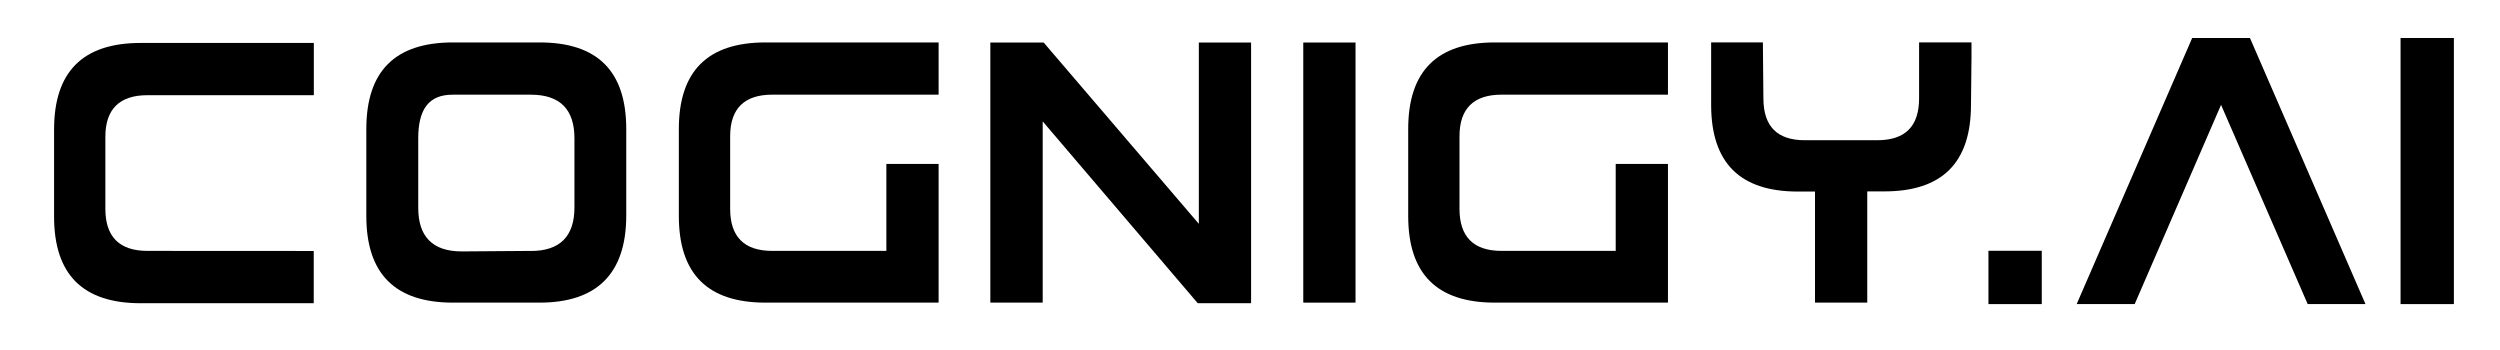
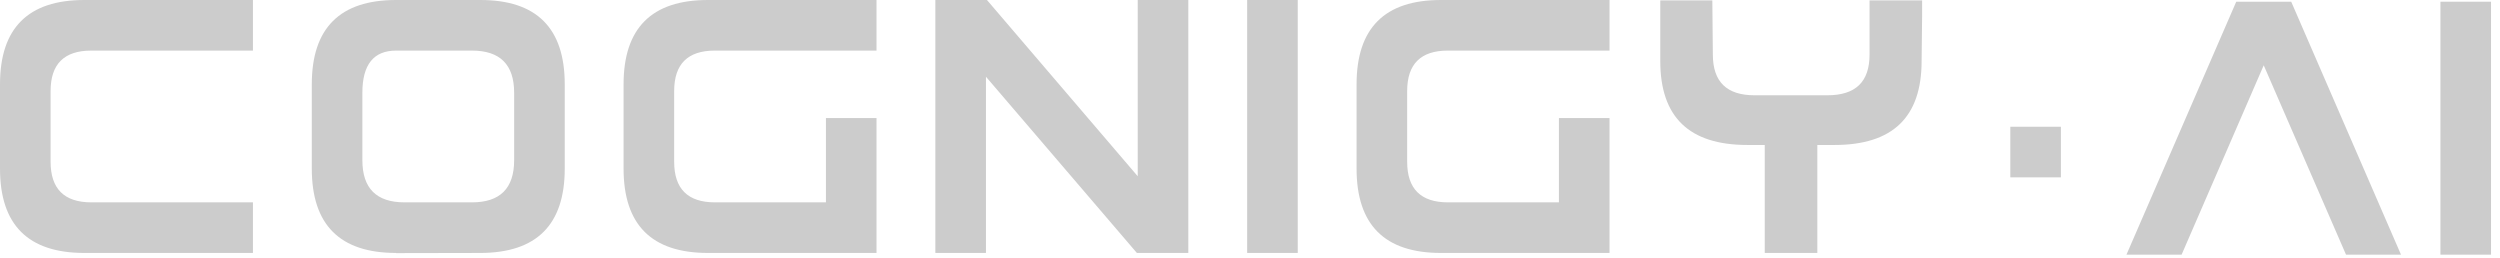
- <svg xmlns="http://www.w3.org/2000/svg" version="1.1" viewBox="100 0 1125.3 157.22">
-   <path class="cls-1" transform="translate(-12.66 -273.78)" d="M253.88,386.75v23.52H176c-26.05,0-39-12.91-39-39V332.11c0-26.05,12.91-39,39-39h77.92v23.52H179c-12.45,0-18.91,6.22-18.91,18.67v32.51c0,12.45,6.23,18.9,18.91,18.9Z" />
-   <path class="cls-1" transform="translate(-12.66 -273.78)" d="M351.63,386.75c12.92,0,19.6-6.45,19.6-19.6V336c0-12.91-6.45-19.6-19.6-19.6H316.36c-10.6,0-15.44,6.46-15.44,19.6v31.35c0,12.92,6.45,19.6,19.59,19.6l31.12-.23ZM355.55,410h-39c-26,0-39-12.92-39-39V331.88c0-26.05,12.91-39,39-39h39c26.06,0,39,12.91,39,39v39C394.52,396.89,381.37,410,355.55,410Z" />
-   <path class="cls-1" transform="translate(-12.66 -273.78)" d="M535.15,347.56V410H457.22c-26.05,0-39-12.92-39-39V331.88c0-26.05,12.91-39,39-39h77.93v23.51H460.22c-12.45,0-18.9,6.23-18.9,18.68v32.74c0,12.45,6.22,18.9,18.9,18.9h51.41V347.56Z" />
-   <path class="cls-1" transform="translate(-12.66 -273.78)" d="M582,328.42V410H558.43V292.92h24l69.85,81.61V292.92h23.52V410.27h-24L582,328.42Z" />
-   <path class="cls-1" transform="translate(-12.66 -273.78)" d="M722.81,410H699.29V292.92h23.52Z" />
-   <path class="cls-1" transform="translate(-12.66 -273.78)" d="M863.44,347.56V410H785.52c-26.06,0-39-12.92-39-39V331.88c0-26.05,12.91-39,39-39h77.92v23.51H788.51c-12.45,0-18.9,6.23-18.9,18.68v32.74c0,12.45,6.22,18.9,18.9,18.9h51.41V347.56Z" />
-   <path class="cls-1" transform="translate(-12.66 -273.78)" d="M1000,292.85H976.48V318c0,12.68-6.22,18.9-18.9,18.9H925.07c-12.45,0-18.67-6.22-18.67-18.9l-.23-25.13H882.88V321c0,26,12.91,39,39,39h7.75V410h23.52V359.93h7.69c26.05,0,39-12.91,39-39l.23-21.21v-6.91Z" />
-   <path class="cls-1" transform="translate(-12.66 -273.78)" d="m1007.7 410.66v-24h24v24z" />
-   <path class="cls-1" transform="translate(-12.66 -273.78)" d="m1151.4 410.66-39-89.68-38.88 89.68h-26.11l52-119.78h26l52 119.78z" />
-   <path class="cls-1" transform="translate(-12.66 -273.78)" d="m1217.2 410.66h-24v-119.78h24z" />
+ <svg class="MuiSvgIcon-root makeStyles-logoText-164" focusable="false" viewBox="0 0 194 20" aria-hidden="true">
+   <svg width="194px" height="20px" viewBox="0 0 194 20" version="1.1">
+     <g id="Page-1" stroke="none" stroke-width="1" fill="none" fill-rule="evenodd">
+       <g id="01-copy-2" transform="translate(-108, -272)" fill-rule="nonzero">
+         <g id="logo_cognigy.ai-(194x20)" transform="translate(108, 272)">
+           <path d="M149.157,0.029 L145.077,0.029 L145.077,4.232 C145.077,6.353 143.997,7.394 141.797,7.394 L136.157,7.394 C133.997,7.394 132.917,6.353 132.917,4.232 L132.877,0.029 L128.837,0.029 L128.837,4.733 C128.837,9.09 131.077,11.25 135.597,11.25 L136.945,11.25 L136.945,19.629 L141.025,19.629 L141.025,11.25 L142.357,11.25 C146.877,11.25 149.117,9.09 149.117,4.733 L149.157,1.186 L149.157,0.029 L149.157,0.029 Z" id="Path-Copy-2" fill="#cccccc" />
+           <path d="M19.629,19.629 L19.629,15.703 L7.093,15.703 C4.981,15.703 3.926,14.652 3.926,12.549 L3.926,12.549 L3.926,7.066 C3.926,4.973 4.977,3.926 7.079,3.926 L7.079,3.926 L19.629,3.926 L19.629,8.8817842e-15 L6.543,8.8817842e-15 C2.181,8.8817842e-15 -2.27373675e-13,2.181 -2.27373675e-13,6.543 L-2.27373675e-13,6.543 L-2.27373675e-13,13.086 C-2.27373675e-13,17.448 2.181,19.629 6.543,19.629 L6.543,19.629 L19.629,19.629 Z M30.738,19.642 L37.281,19.629 C41.643,19.62 43.824,17.439 43.824,13.086 L43.824,13.086 L43.824,6.543 C43.824,2.181 41.643,8.8817842e-15 37.281,8.8817842e-15 L37.281,8.8817842e-15 L30.738,8.8817842e-15 C26.376,8.8817842e-15 24.195,2.181 24.195,6.543 L24.195,6.543 L24.195,13.086 C24.195,17.448 26.376,19.629 30.738,19.629 L30.738,19.629 L30.738,19.642 Z M36.626,15.703 L31.392,15.703 C29.211,15.703 28.12,14.613 28.12,12.432 L28.12,12.432 L28.12,7.197 C28.12,5.016 28.993,3.926 30.738,3.926 L30.738,3.926 L36.626,3.926 C38.807,3.926 39.898,5.016 39.898,7.197 L39.898,7.197 L39.898,12.432 C39.898,14.613 38.807,15.703 36.626,15.703 L36.626,15.703 Z M68.018,19.629 L68.018,9.16 L64.093,9.16 L64.093,15.703 L55.482,15.703 C53.371,15.703 52.315,14.652 52.315,12.549 L52.315,12.549 L52.315,7.066 C52.315,4.973 53.366,3.926 55.469,3.926 L55.469,3.926 L68.018,3.926 L68.018,8.8817842e-15 L54.932,8.8817842e-15 C50.57,8.8817842e-15 48.389,2.181 48.389,6.543 L48.389,6.543 L48.389,13.086 C48.389,17.448 50.57,19.629 54.932,19.629 L54.932,19.629 L68.018,19.629 Z M76.51,19.629 L76.51,5.954 L88.222,19.629 L92.213,19.629 L92.213,8.8817842e-15 L88.287,8.8817842e-15 L88.287,13.675 L76.588,8.8817842e-15 L72.584,8.8817842e-15 L72.584,19.629 L76.51,19.629 Z M100.705,19.629 L100.705,8.8817842e-15 L96.779,8.8817842e-15 L96.779,19.629 L100.705,19.629 Z M124.899,19.629 L124.899,9.16 L120.973,9.16 L120.973,15.703 L112.363,15.703 C110.252,15.703 109.196,14.652 109.196,12.549 L109.196,12.549 L109.196,7.066 C109.196,4.973 110.247,3.926 112.35,3.926 L112.35,3.926 L124.899,3.926 L124.899,8.8817842e-15 L111.813,8.8817842e-15 C107.451,8.8817842e-15 105.27,2.181 105.27,6.543 L105.27,6.543 L105.27,13.086 C105.27,17.448 107.451,19.629 111.813,19.629 L111.813,19.629 L124.899,19.629 Z" id="Cognig" fill="#cccccc" />
+           <polygon id=".AI-path" fill="#cccccc" points="159.926 13.762 159.926 9.836 156 9.836 156 13.762" />
+           <polygon id=".AI-path" fill="#cccccc" points="169.292 19.762 175.665 5.067 182.051 19.762 186.317 19.762 177.798 0.133 173.532 0.133 165.013 19.762" />
+           <polygon id=".AI-path" fill="#cccccc" points="193.303 19.762 193.303 0.133 189.378 0.133 189.378 19.762" />
+         </g>
+       </g>
+     </g>
+   </svg>
</svg>
